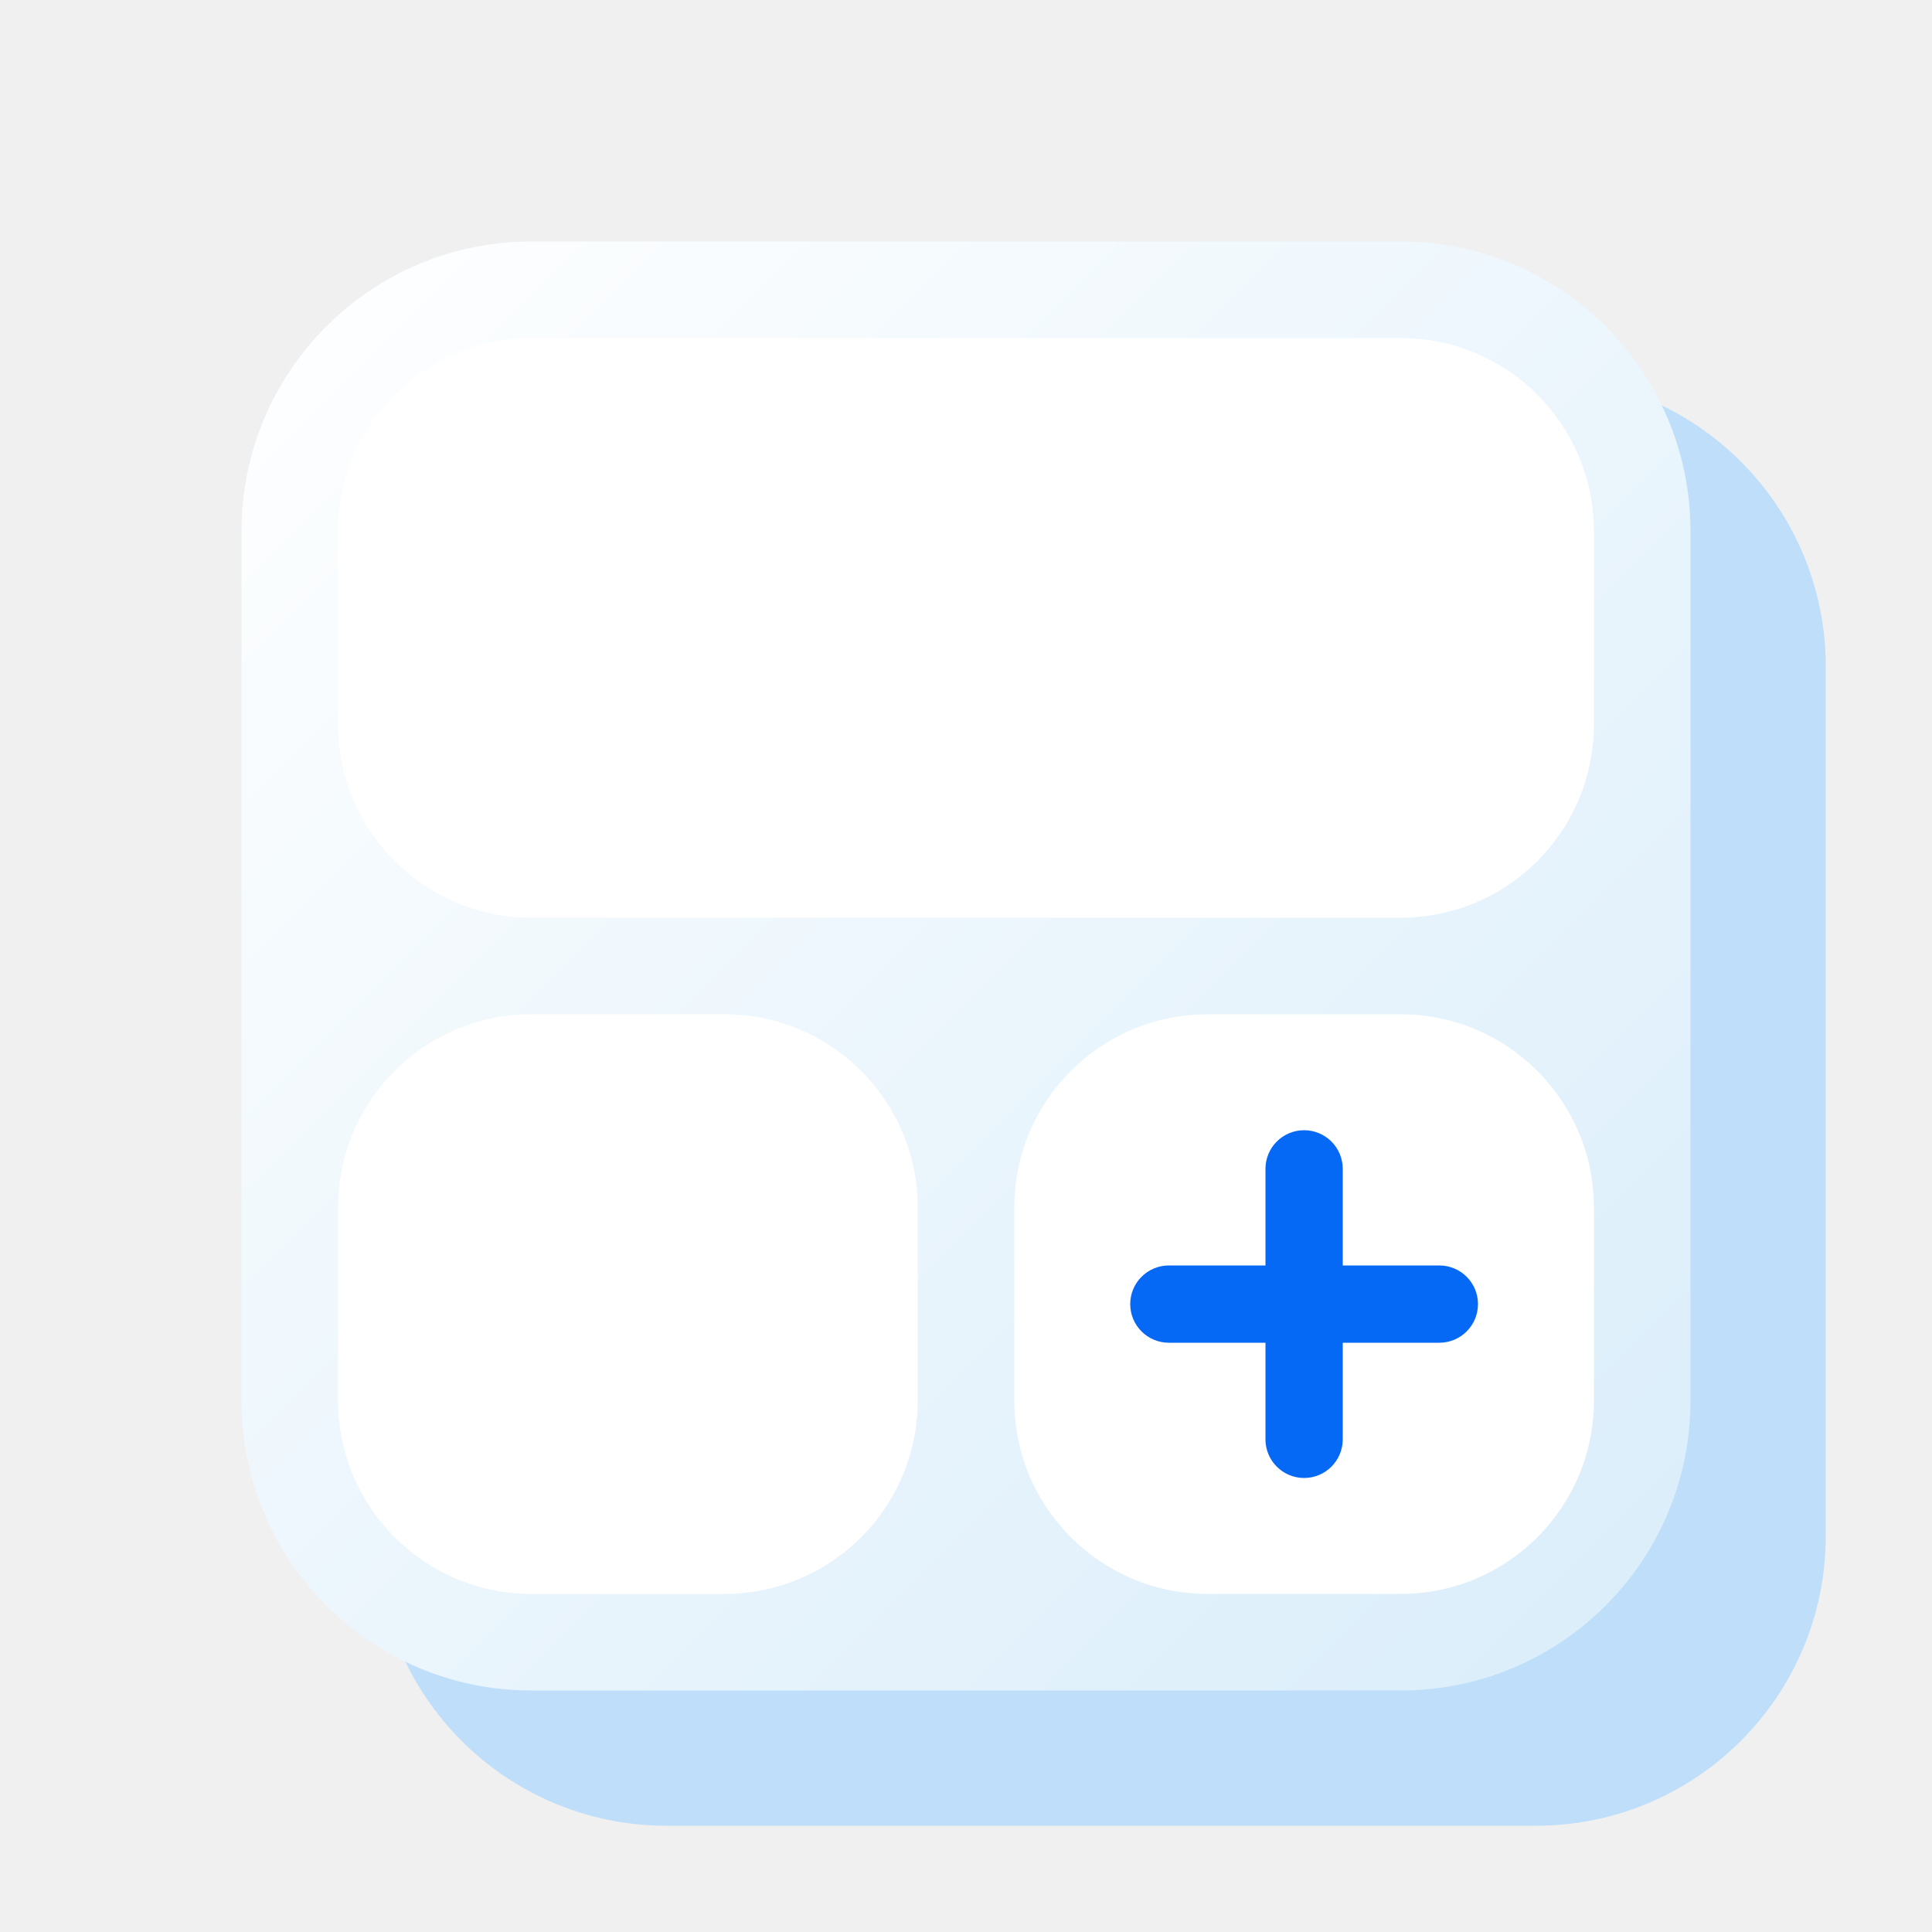
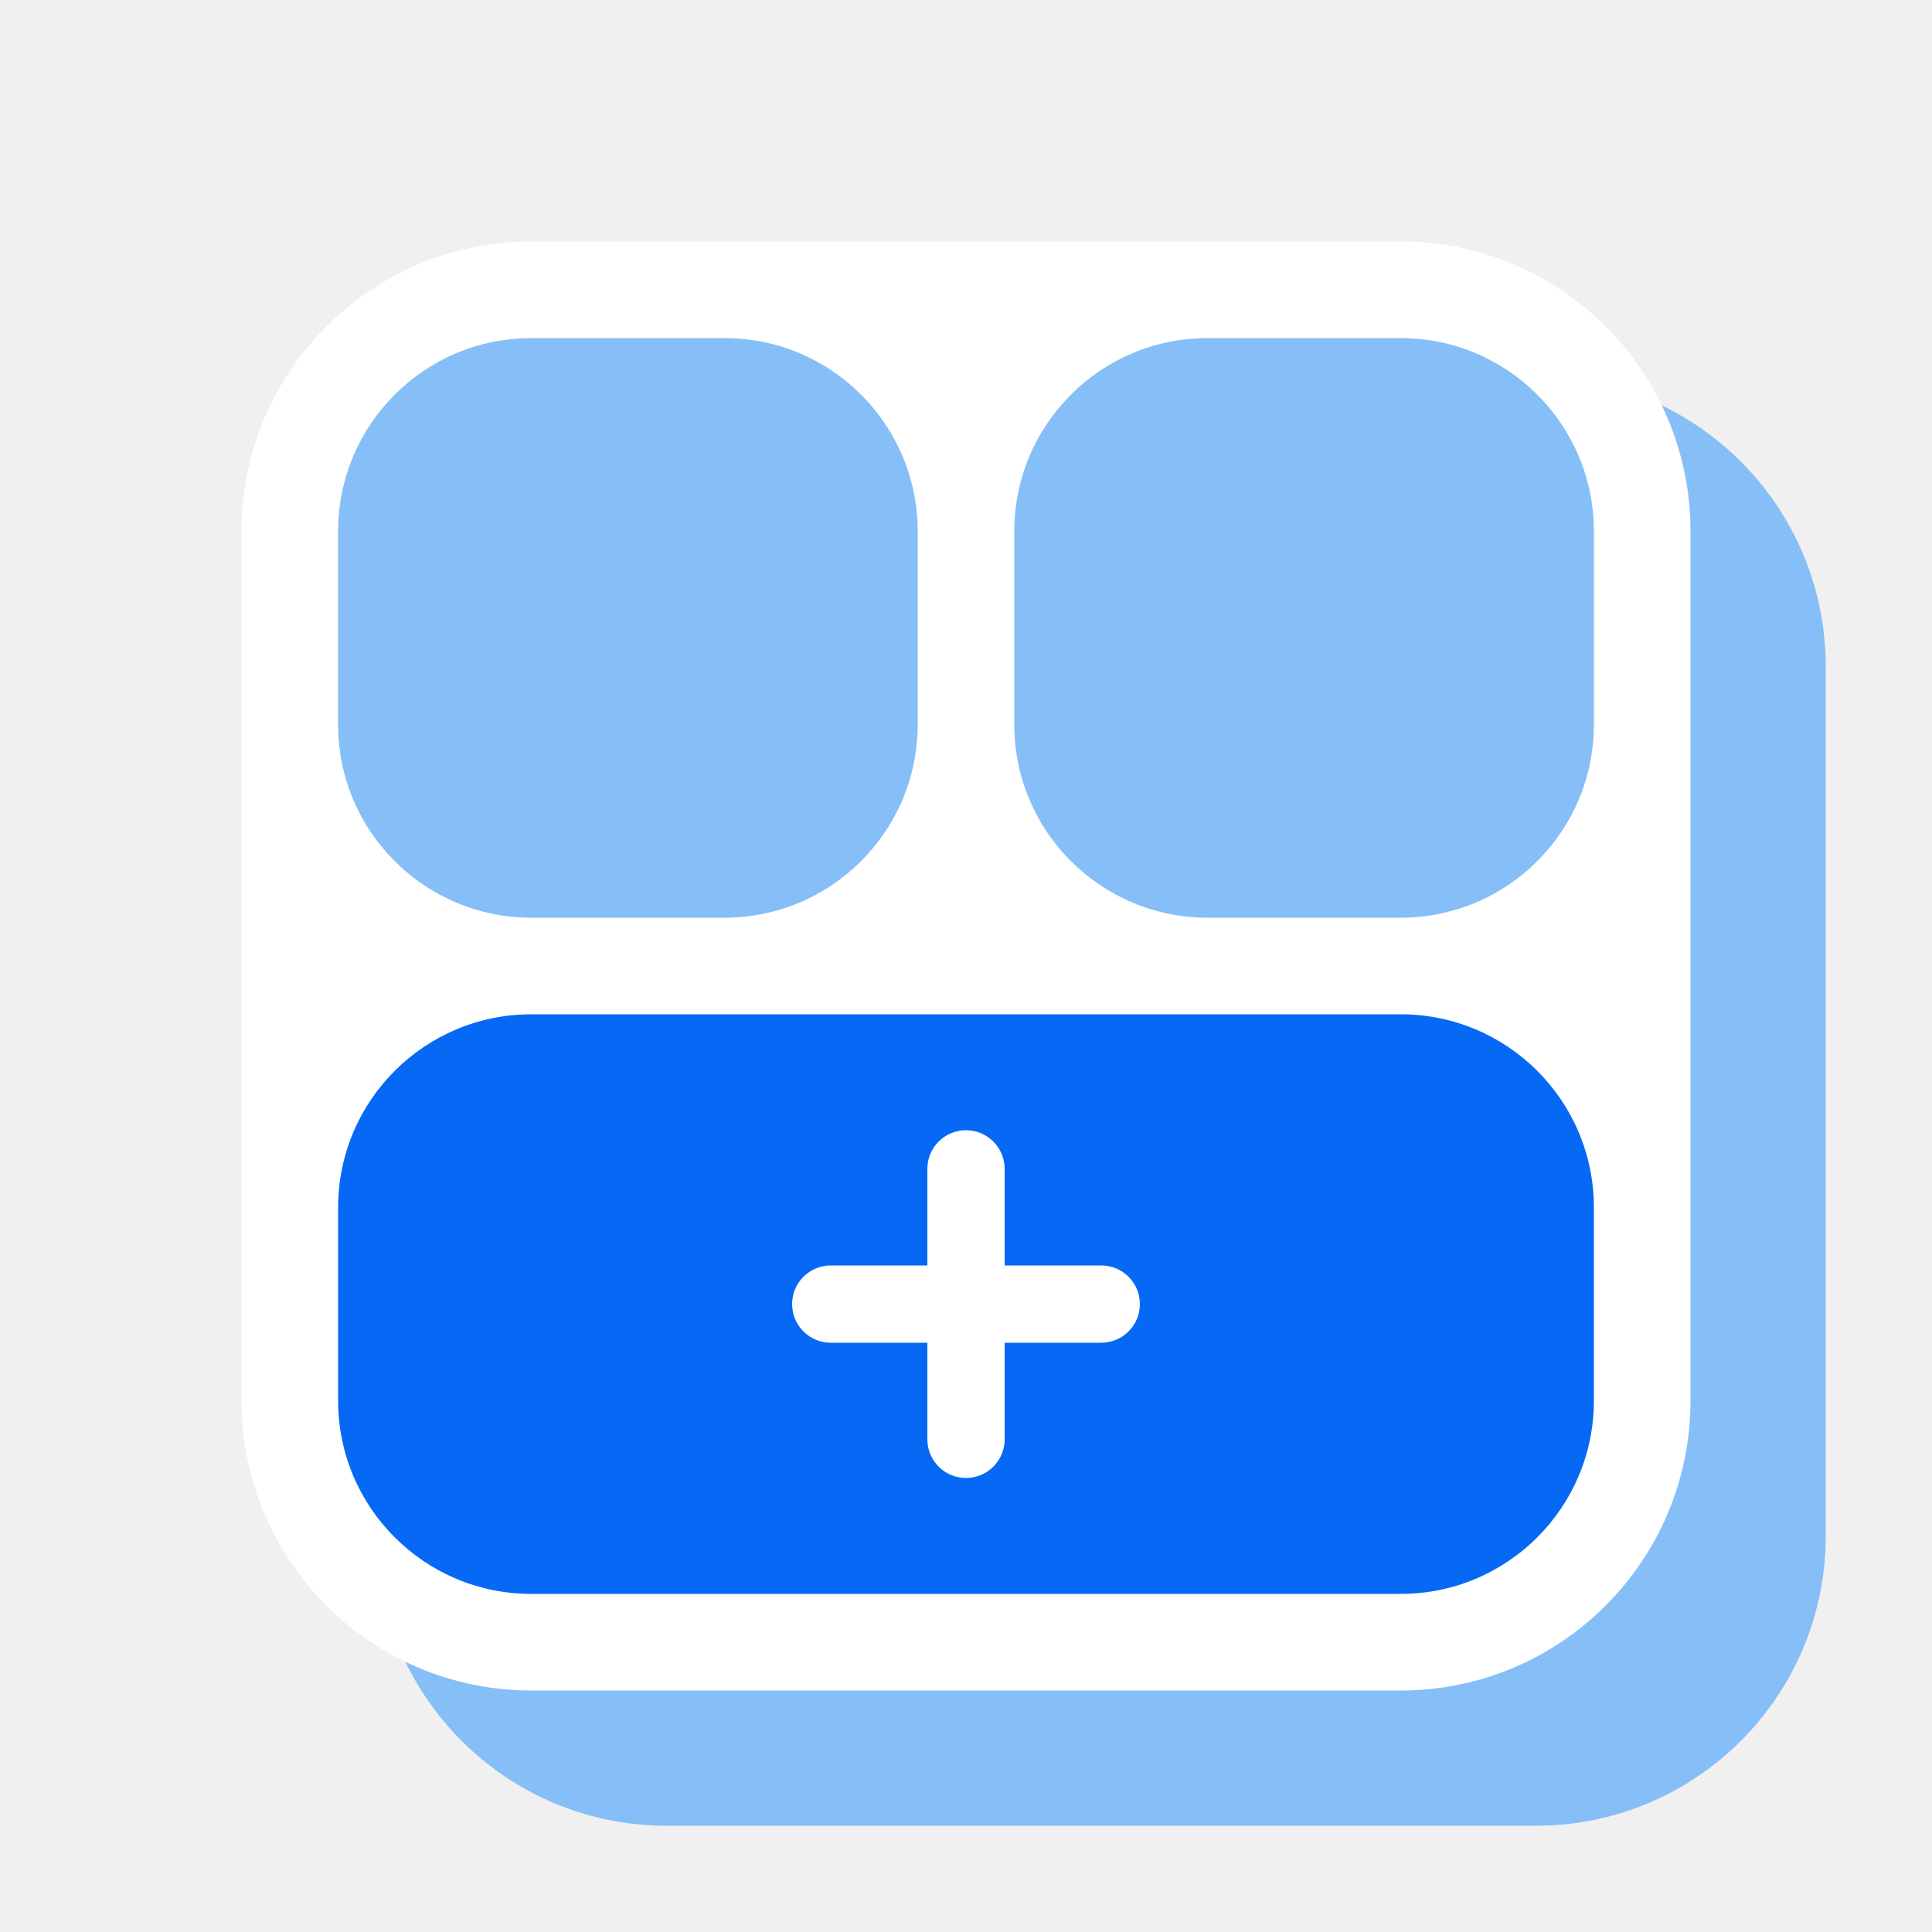
<svg xmlns="http://www.w3.org/2000/svg" width="200" height="200" viewBox="0 0 200 200">
  <defs>
-     <linearGradient id="linear-gradient" x1="1" y1="1" x2="0" gradientUnits="objectBoundingBox">
-       <stop offset="0" stop-color="#d9edfa" />
-       <stop offset="1" stop-color="#fff" />
-     </linearGradient>
    <clipPath id="clip-austral-icon-blocs">
      <rect width="200" height="200" />
    </clipPath>
  </defs>
  <g id="austral-icon-blocs" clip-path="url(#clip-austral-icon-blocs)">
    <g id="Groupe_53" data-name="Groupe 53">
      <rect id="BG" width="200" height="200" fill="none" />
-       <rect id="Shadow" width="150" height="150" rx="30" transform="translate(39 39)" fill="#bedefa" />
+       <rect id="Shadow" width="150" height="150" rx="30" transform="translate(39 39)" fill="#86bef7" />
      <g id="Icon" transform="translate(-10 1)">
-         <rect id="Rectangle_30" data-name="Rectangle 30" width="150" height="150" rx="30" transform="translate(35 24)" fill="url(#linear-gradient)" />
-         <rect id="Rectangle_26" data-name="Rectangle 26" width="60" height="60" rx="20" transform="translate(175 164) rotate(180)" fill="#fff" />
-         <rect id="Rectangle_28" data-name="Rectangle 28" width="130" height="60" rx="20" transform="translate(175 94) rotate(180)" fill="#fff" />
-         <rect id="Rectangle_27" data-name="Rectangle 27" width="60" height="60" rx="20" transform="translate(105 164) rotate(180)" fill="#fff" />
-         <g id="Groupe_52" data-name="Groupe 52" transform="translate(5 -5)">
-           <rect id="Rectangle_24" data-name="Rectangle 24" width="8" height="36" rx="4" transform="translate(136 121)" fill="#0569f5" />
-           <rect id="Rectangle_29" data-name="Rectangle 29" width="8" height="36" rx="4" transform="translate(158 135) rotate(90)" fill="#0569f5" />
+         <rect id="Rectangle_30" data-name="Rectangle 30" width="150" height="150" rx="30" transform="translate(35 24)" fill="#fff" />
+         <rect id="Rectangle_26" data-name="Rectangle 26" width="60" height="60" rx="20" transform="translate(45 34)" fill="#86bef7" />
+         <rect id="Rectangle_28" data-name="Rectangle 28" width="130" height="60" rx="20" transform="translate(45 104)" fill="#0569f5" />
+         <rect id="Rectangle_27" data-name="Rectangle 27" width="60" height="60" rx="20" transform="translate(115 34)" fill="#86bef7" />
+         <g id="Groupe_52" data-name="Groupe 52" transform="translate(-30 -5)">
+           <rect id="Rectangle_24" data-name="Rectangle 24" width="8" height="36" rx="4" transform="translate(136 121)" fill="#fff" />
+           <rect id="Rectangle_29" data-name="Rectangle 29" width="8" height="36" rx="4" transform="translate(158 135) rotate(90)" fill="#fff" />
        </g>
      </g>
    </g>
  </g>
</svg>
